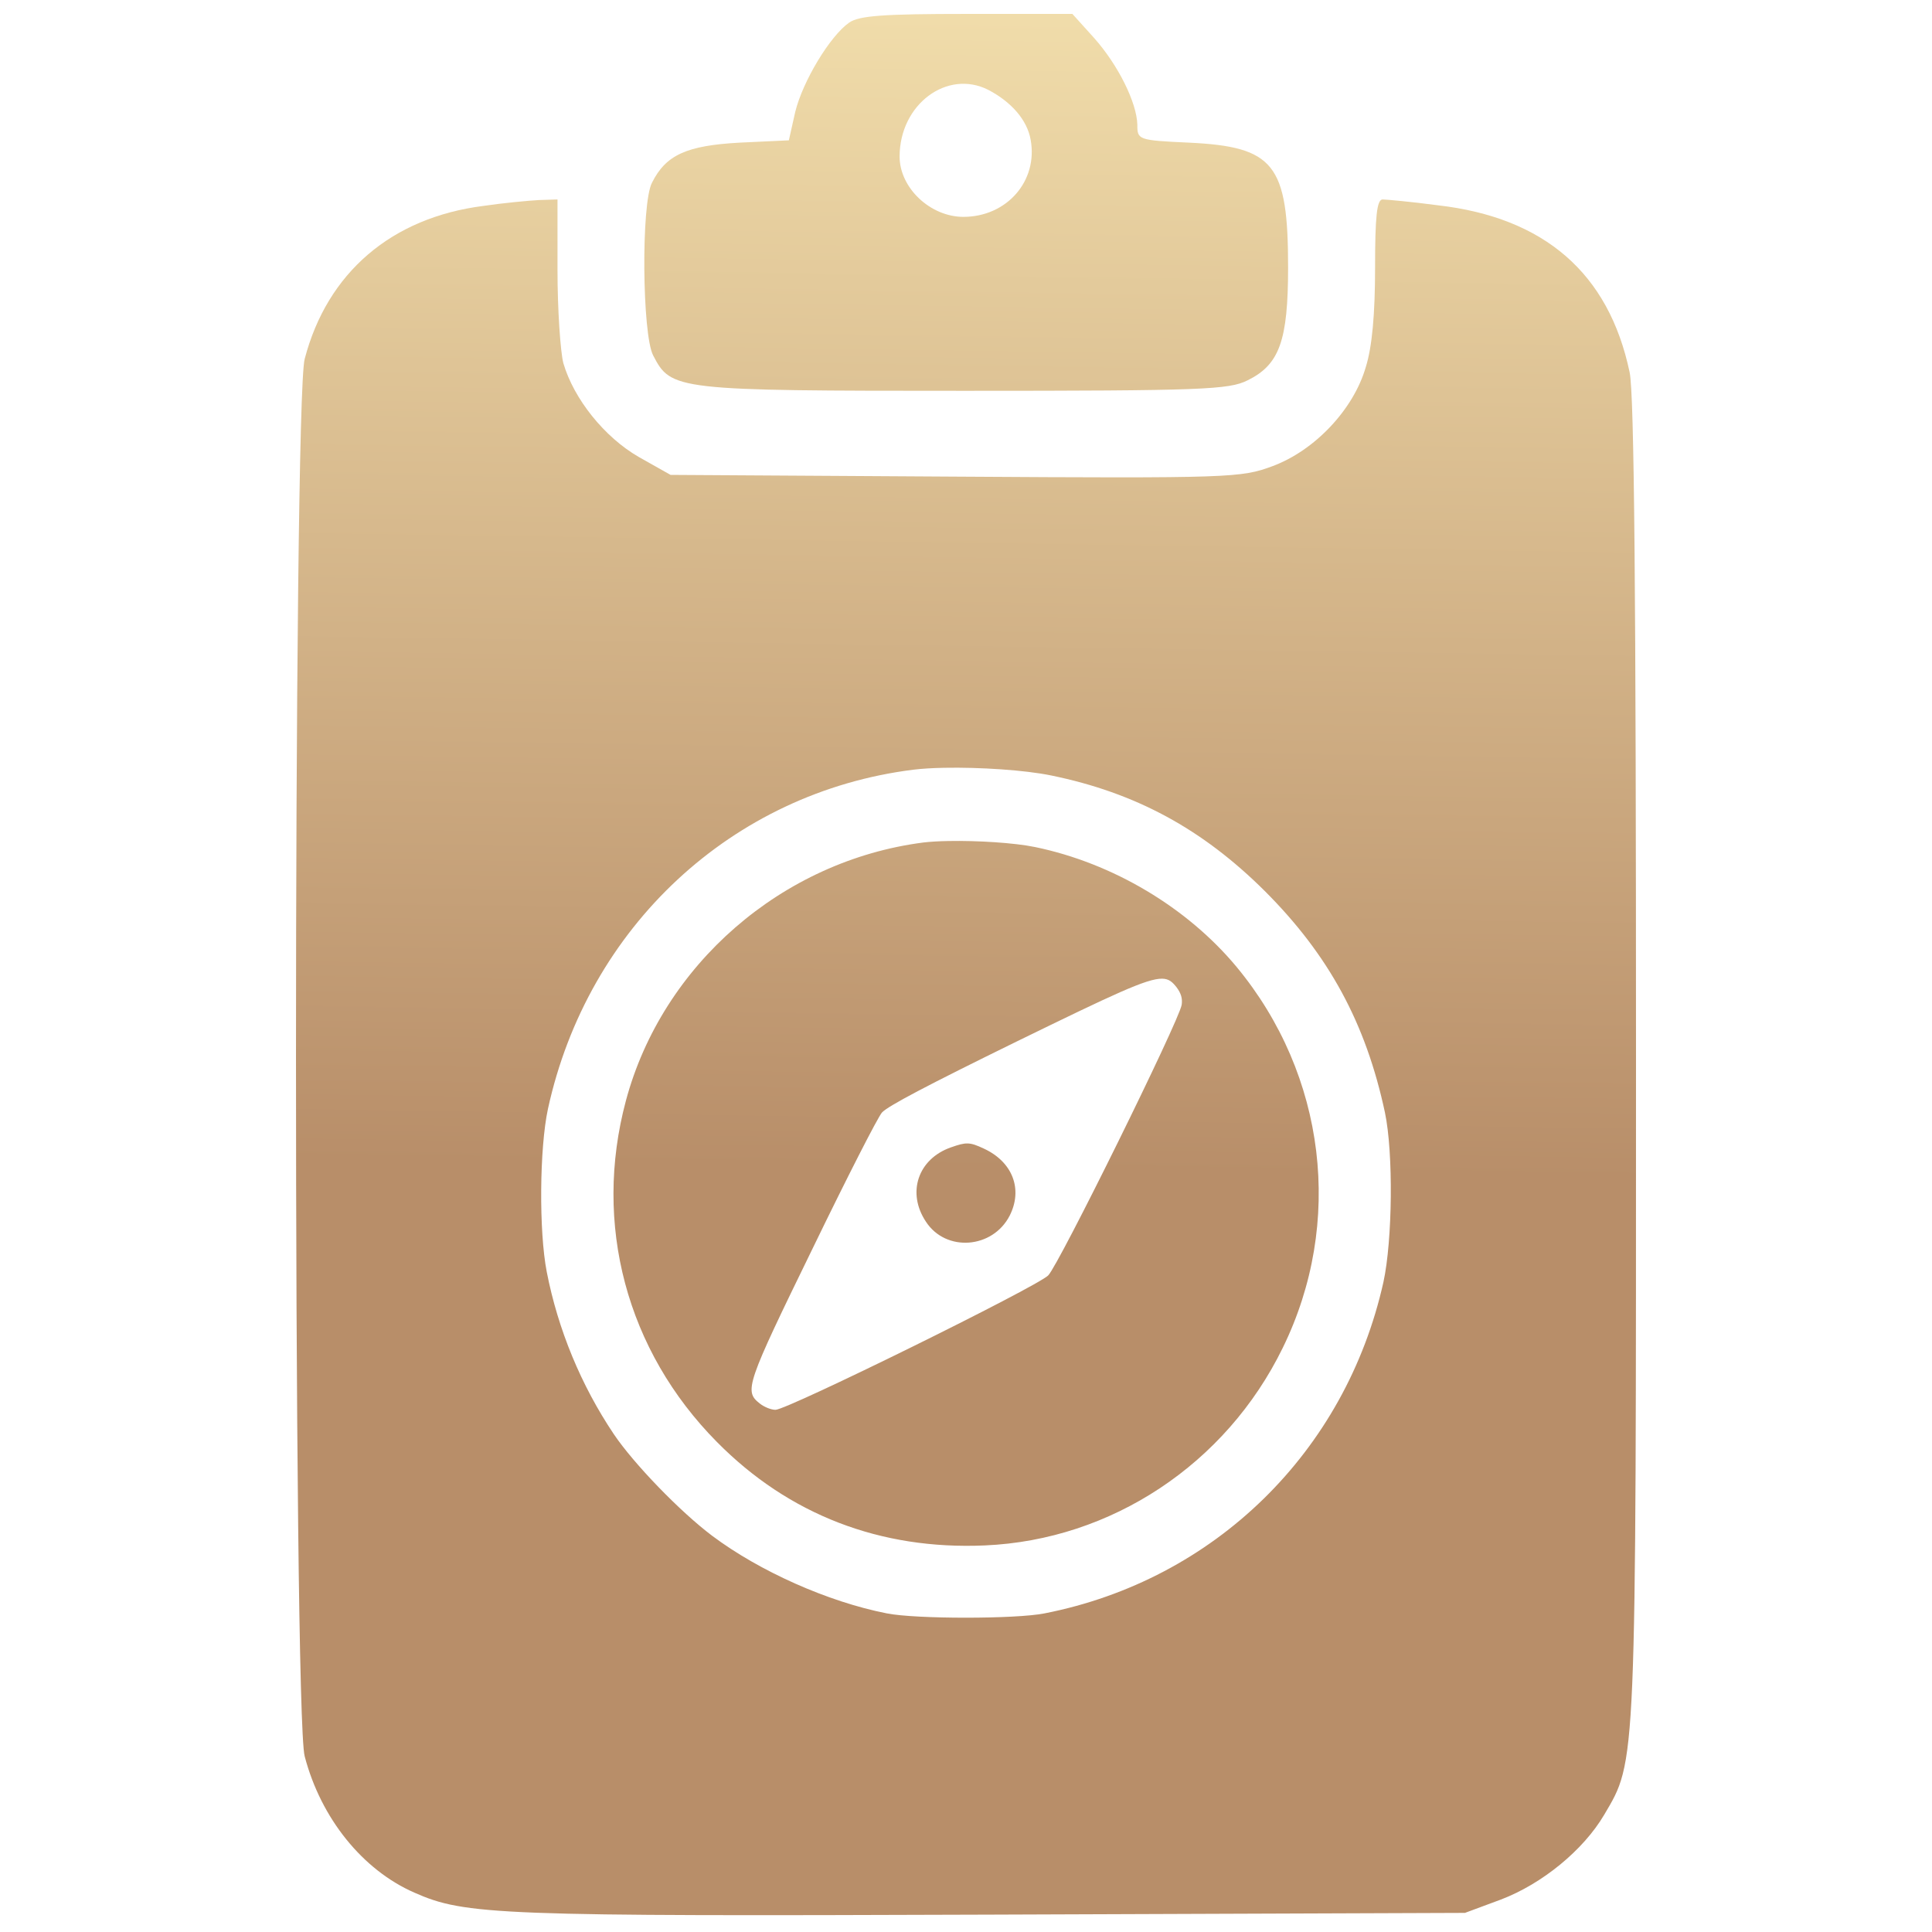
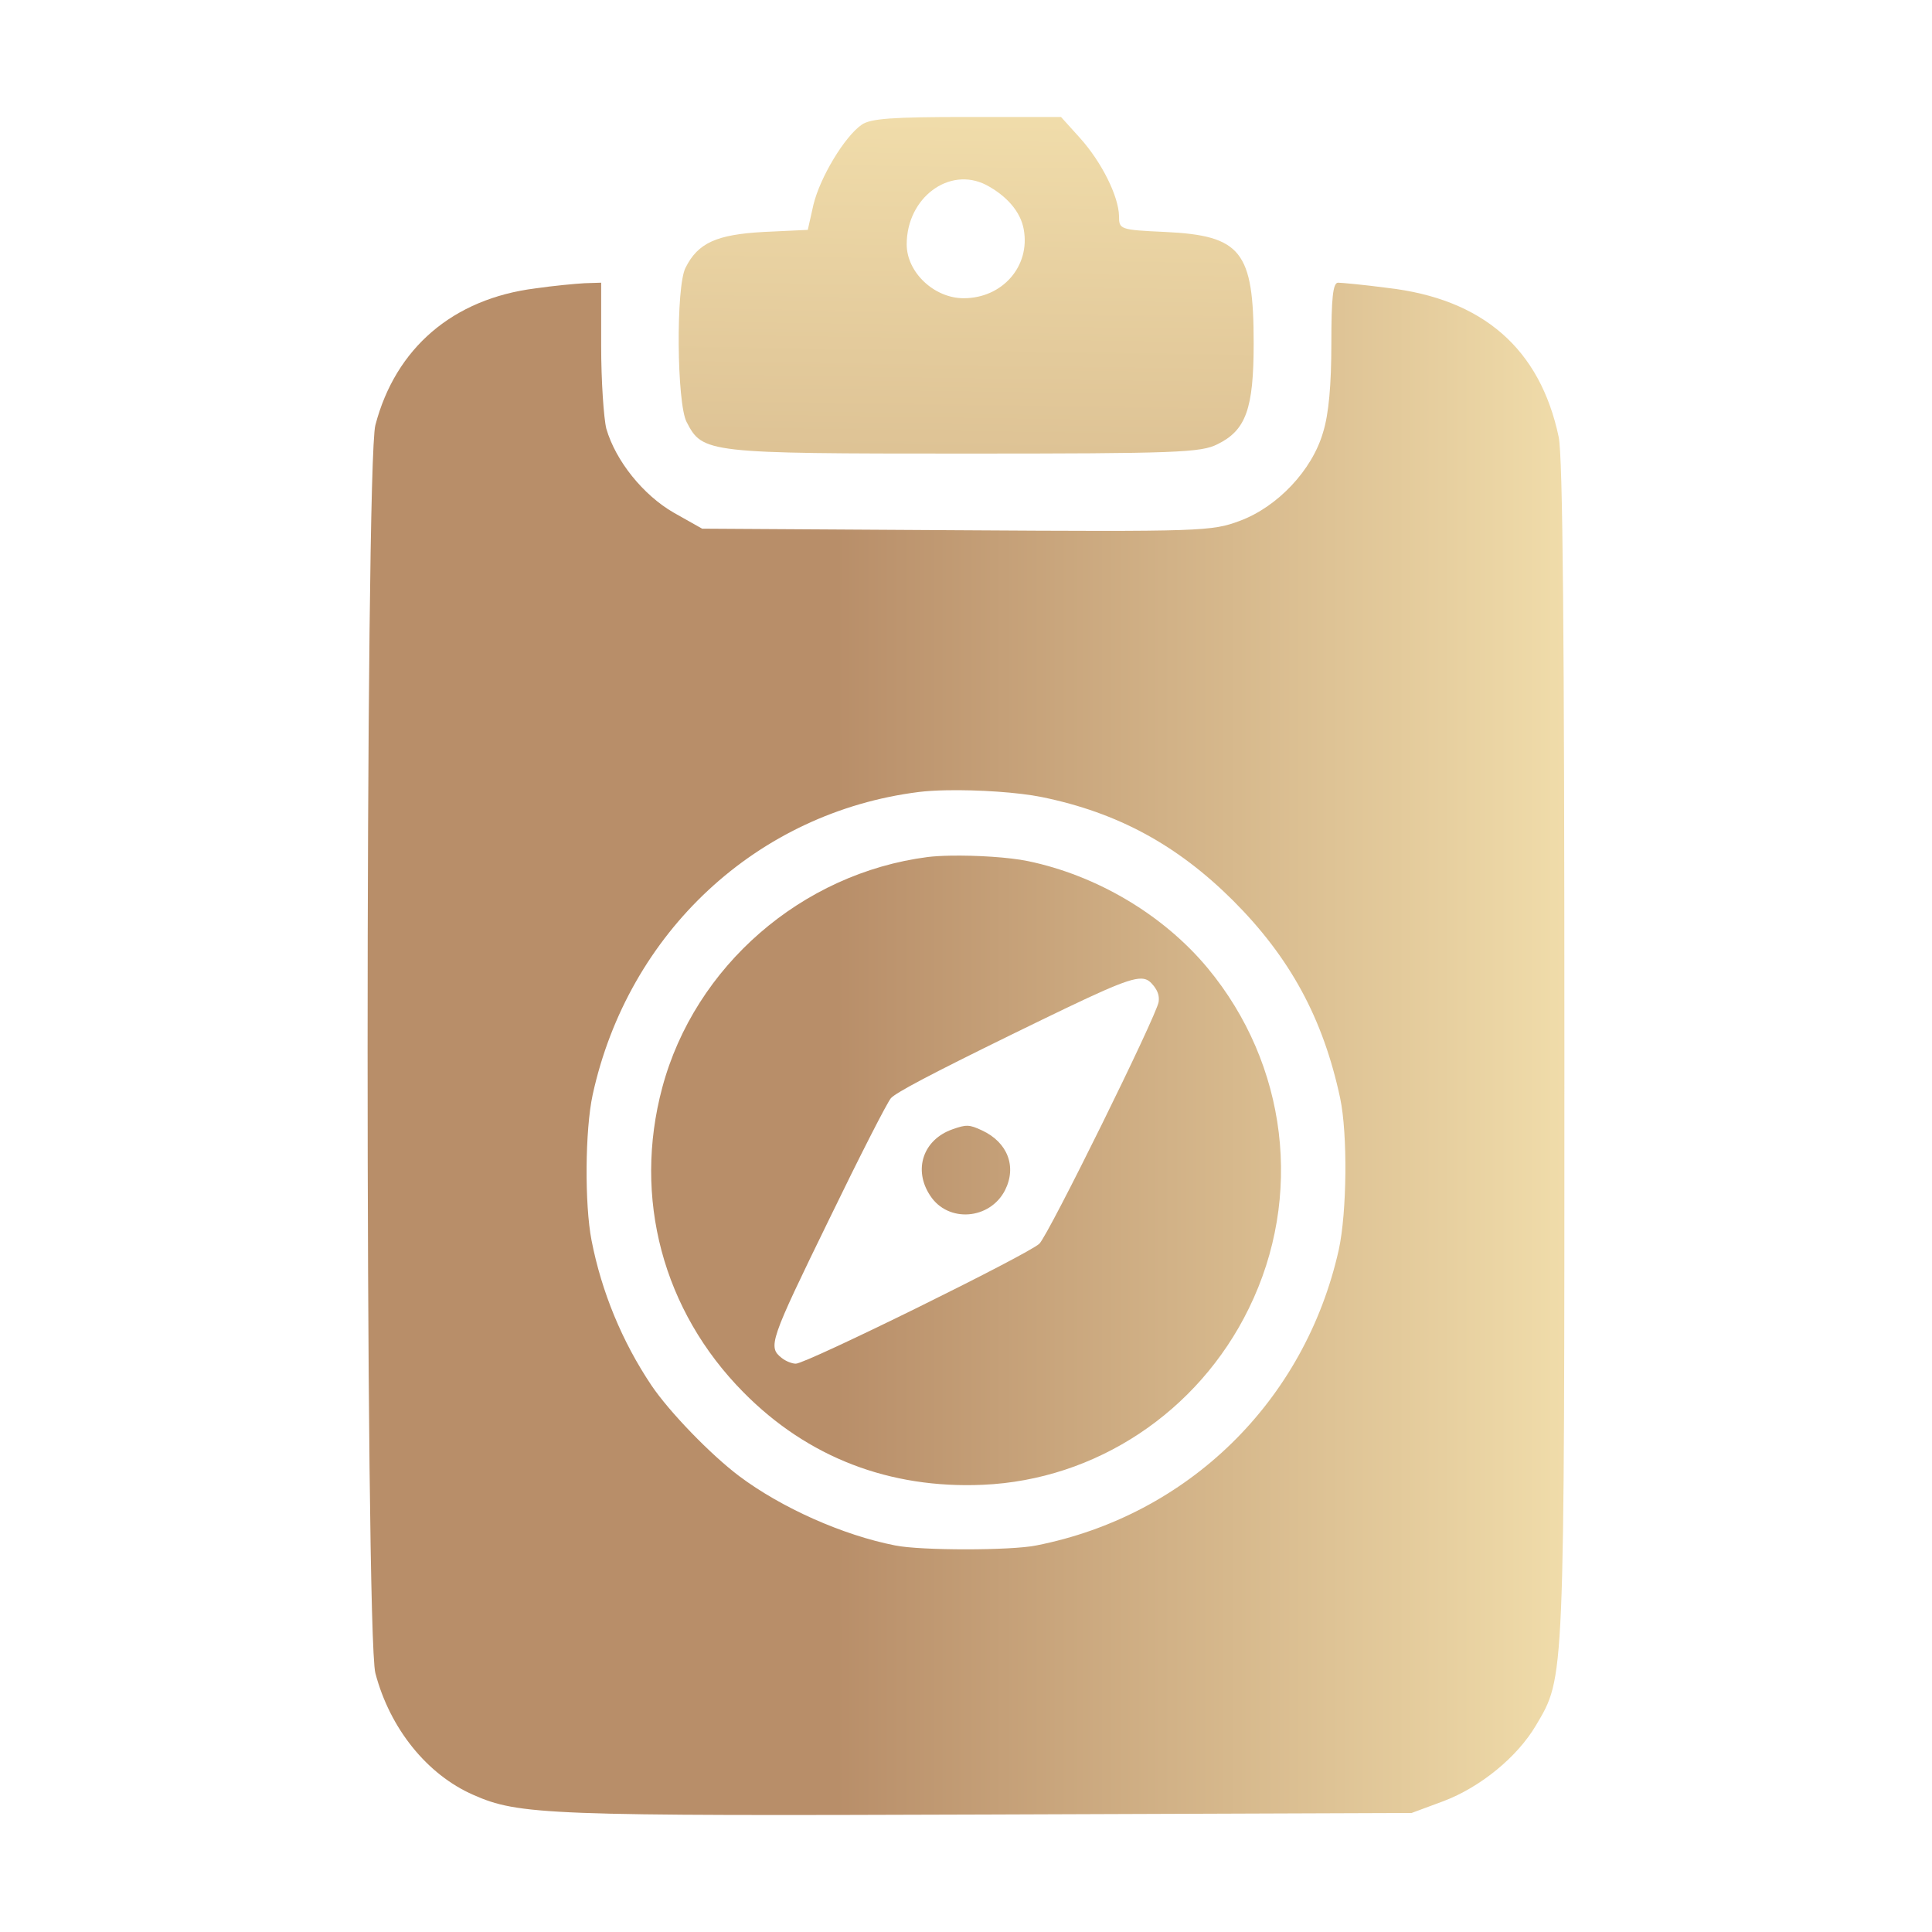
<svg xmlns="http://www.w3.org/2000/svg" xmlns:xlink="http://www.w3.org/1999/xlink" width="512" height="512" viewBox="0 0 135.467 135.467" version="1.1" id="svg1" xml:space="preserve">
  <defs id="defs1">
+     <linearGradient id="linearGradient5">
+       <stop style="stop-color:#bc936d;stop-opacity:1;" offset="0" id="stop5" />
+       <stop style="stop-color:#eedaa8;stop-opacity:1;" offset="1" id="stop6" />
+     </linearGradient>
    <linearGradient id="swatch162">
      <stop style="stop-color:#000000;stop-opacity:1;" offset="0" id="stop162" />
    </linearGradient>
-     <filter style="color-interpolation-filters:sRGB;" id="filter158" x="-0.019" y="-0.019" width="1.038" height="1.046">
-       <feFlood result="flood" in="SourceGraphic" flood-opacity="0.502" flood-color="rgb(0,0,0)" id="feFlood157" />
-       <feGaussianBlur result="blur" in="SourceGraphic" stdDeviation="1" id="feGaussianBlur157" />
-       <feOffset result="offset" in="blur" dx="0" dy="1" id="feOffset157" />
-       <feComposite result="comp1" operator="in" in="flood" in2="offset" id="feComposite157" />
-       <feComposite result="comp2" operator="over" in="SourceGraphic" id="feComposite158" />
-     </filter>
-     <filter style="color-interpolation-filters:sRGB" id="filter5" x="-0.028" y="-0.028" width="1.055" height="1.062">
-       <feFlood result="flood" in="SourceGraphic" flood-opacity="0.75" flood-color="rgb(0,0,0)" id="feFlood4" />
-       <feGaussianBlur result="blur" in="SourceGraphic" stdDeviation="1.25" id="feGaussianBlur4" />
-       <feOffset result="offset" in="blur" dx="0" dy="0.75" id="feOffset4" />
-       <feComposite result="comp1" operator="in" in="flood" in2="offset" id="feComposite4" />
-       <feComposite result="comp2" operator="over" in="SourceGraphic" in2="comp1" id="feComposite5" />
-     </filter>
+     <linearGradient xlink:href="#linearGradient5" id="linearGradient6" x1="66.693" y1="133.829" x2="67.34" y2="1.637" gradientUnits="userSpaceOnUse" gradientTransform="matrix(0.8500023,0,0,0.8500023,10.15984,10.15984)" />
    <linearGradient xlink:href="#linearGradient1" id="linearGradient2" x1="2291.737" y1="4429.688" x2="2339.722" y2="7691.363" gradientUnits="userSpaceOnUse" />
    <linearGradient id="linearGradient1">
      <stop style="stop-color:#b88e69;stop-opacity:1;" offset="0.391" id="stop1" />
      <stop style="stop-color:#f0dcaa;stop-opacity:1;" offset="1" id="stop2" />
    </linearGradient>
-     <filter style="color-interpolation-filters:sRGB" id="filter52" x="-0.01" y="-0.009" width="1.021" height="1.016">
-       <feFlood result="flood" in="SourceGraphic" flood-opacity="0.745" flood-color="rgb(0,0,0)" id="feFlood51" />
-       <feGaussianBlur result="blur" in="SourceGraphic" stdDeviation="10" id="feGaussianBlur51" />
-       <feOffset result="offset" in="blur" dx="0" dy="-5" id="feOffset51" />
-       <feComposite result="comp1" operator="in" in="flood" in2="offset" id="feComposite51" />
-       <feComposite result="comp2" operator="over" in="SourceGraphic" in2="comp1" id="feComposite52" />
-     </filter>
+     <linearGradient id="linearGradient4" gradientTransform="scale(0.8837521,1.131539)" x1="1266.198" y1="3907.115" x2="3881.181" y2="3907.115" gradientUnits="userSpaceOnUse">
+       <stop style="stop-color:#b88e69;stop-opacity:1;" offset="0.391" id="stop3" />
+       <stop style="stop-color:#f0dcaa;stop-opacity:1;" offset="1" id="stop4" />
+     </linearGradient>
    <linearGradient xlink:href="#linearGradient1" id="linearGradient3" gradientUnits="userSpaceOnUse" x1="2291.737" y1="4429.688" x2="2339.722" y2="7691.363" />
-     <linearGradient xlink:href="#linearGradient1" id="linearGradient4" gradientUnits="userSpaceOnUse" x1="2291.737" y1="4429.688" x2="2339.722" y2="7691.363" />
-     <filter style="color-interpolation-filters:sRGB" id="filter5-6" x="-0.028" y="-0.028" width="1.055" height="1.055">
-       <feFlood result="flood" in="SourceGraphic" flood-opacity="0.75" flood-color="rgb(0,0,0)" id="feFlood4-1" />
-       <feGaussianBlur result="blur" in="SourceGraphic" stdDeviation="1.25" id="feGaussianBlur4-2" />
-       <feComposite result="comp1" operator="in" in="flood" in2="offset" id="feComposite4-4" />
-       <feComposite result="comp2" operator="over" in="SourceGraphic" in2="comp1" id="feComposite5-4" />
-     </filter>
-     <filter style="color-interpolation-filters:sRGB" id="filter52-5" x="-0.01" y="-0.009" width="1.021" height="1.016">
-       <feFlood result="flood" in="SourceGraphic" flood-opacity="0.745" flood-color="rgb(0,0,0)" id="feFlood51-3" />
-       <feGaussianBlur result="blur" in="SourceGraphic" stdDeviation="10" id="feGaussianBlur51-9" />
-       <feOffset result="offset" in="blur" dx="0" dy="-5" id="feOffset51-0" />
-       <feComposite result="comp1" operator="in" in="flood" in2="offset" id="feComposite51-5" />
-       <feComposite result="comp2" operator="over" in="SourceGraphic" in2="comp1" id="feComposite52-5" />
-     </filter>
-     <filter style="color-interpolation-filters:sRGB" id="filter5-1" x="-0.007" y="-0.007" width="1.015" height="1.015">
-       <feFlood result="flood" in="SourceGraphic" flood-opacity="0.75" flood-color="rgb(0,0,0)" id="feFlood4-8" />
-       <feComposite result="comp1" operator="in" in="flood" in2="offset" id="feComposite4-5" />
-       <feComposite result="comp2" operator="over" in="SourceGraphic" in2="comp1" id="feComposite5-8" />
-     </filter>
-     <filter style="color-interpolation-filters:sRGB" id="filter52-3" x="-0.023" y="-0.016" width="1.045" height="1.032">
-       <feFlood result="flood" in="SourceGraphic" flood-opacity="0.745" flood-color="rgb(0,0,0)" id="feFlood51-37" />
-       <feGaussianBlur result="blur" in="SourceGraphic" stdDeviation="10" id="feGaussianBlur51-7" />
-       <feComposite result="comp1" operator="in" in="flood" in2="offset" id="feComposite51-3" />
-       <feComposite result="comp2" operator="over" in="SourceGraphic" in2="comp1" id="feComposite52-2" />
-     </filter>
  </defs>
-   <g transform="matrix(0.04065691,0,0,-0.04065691,-24.74095,314.034)" fill="#000000" stroke="none" id="g2-3" style="display:inline;fill:url(#linearGradient2)">
+   <g transform="matrix(0.0363112,0,0,-0.0363112,-14.85662,287.7983)" fill="#000000" stroke="none" id="g2-3" style="display:inline;fill:url(#linearGradient2)">
    <path d="m 2073,7685 c -33,-23 -80,-101 -93,-154 l -11,-49 -85,-4 c -91,-5 -127,-21 -151,-69 -19,-36 -17,-262 2,-298 31,-60 38,-61 537,-61 411,0 456,2 488,18 55,27 70,68 70,195 0,178 -24,208 -171,215 -88,4 -89,5 -89,31 -1,38 -33,103 -75,150 l -37,41 h -182 c -144,0 -186,-3 -203,-15 z m 240,-116 c 40,-21 67,-52 73,-86 13,-71 -41,-133 -116,-133 -57,0 -110,50 -110,104 0,90 82,151 153,115 z" id="path1-0" style="fill:url(#linearGradient3)" />
    <path id="path2-4" style="fill:url(#linearGradient4)" d="m 1570.003,7380.009 -32.003,-1.006 c -18,-1 -61.002,-5.009 -95.002,-10.009 -159,-20 -269.993,-114.999 -308.993,-263.999 -20,-74 -20,-2335.991 0,-2409.991 28,-107 99.997,-195.998 188.997,-234.997 88,-39 142.993,-41.004 991.992,-38.004 l 820.012,3.001 61.993,23 c 71,27 142,84.997 178,145.997 56,95 55.003,73 55.003,1302.998 0,800.998 -2.997,1147.996 -10.997,1184.996 -36,171 -147.006,267.006 -331.005,288.006 -45,6 -89.002,10.009 -95.002,10.009 -10,0 -12.991,-30.002 -12.991,-118.002 0,-79 -5.011,-136.011 -16.011,-171.01 -21,-73 -88.001,-143.992 -161.001,-170.992 -54,-20 -70.992,-21.005 -546.992,-18.005 l -491.001,3.001 -55.003,30.996 c -59,34 -112.005,100.008 -130.005,162.008 -5,20 -9.991,91.995 -9.991,159.995 z m 666.988,-980.153 c 60.92,1.177 138.604,-3.83 184.514,-13.248 145.448,-29.822 260.555,-92.08 368.333,-199.335 110.394,-110.394 174.224,-227.604 207.185,-381.946 14.649,-69.585 13.079,-220.251 -2.617,-292.452 -65.399,-292.989 -291.421,-513.776 -584.41,-571.327 -49.18,-9.941 -222.888,-9.941 -272.068,0 -101.5,19.881 -219.726,72.707 -301.345,133.921 -54.936,41.332 -134.997,124.001 -169.528,175.274 -56.505,84.234 -96.265,180.511 -115.623,279.918 -13.603,70.108 -12.545,212.946 2.104,280.961 68.538,313.917 317.569,545.683 629.917,584.923 14.78,1.831 33.233,2.92 53.539,3.312 z m 7.209,-126.272 c -16.571,-0.311 -31.573,-1.159 -43.475,-2.598 -243.286,-31.392 -449.955,-210.847 -512.738,-445.238 -57.028,-212.94 1.046,-431.119 156.958,-588.601 123.997,-125.567 282.001,-186.269 461.981,-178.421 218.172,9.418 415.944,140.228 513.781,340.612 105.685,215.556 74.821,470.868 -79.522,657.125 -85.281,102.546 -213.462,178.943 -347.4,206.673 -36.1,7.455 -99.872,11.38 -149.584,10.448 z m 368.498,-237.431 c 12.05,-0.143 17.854,-5.901 24.885,-14.73 7.848,-10.464 10.462,-19.369 8.893,-30.356 -4.709,-28.253 -211.892,-448.371 -230.203,-466.683 -19.881,-19.881 -449.938,-231.777 -470.342,-231.777 -7.325,0 -19.361,4.7 -27.209,10.979 -27.206,21.451 -23.552,31.914 92.074,268.921 58.075,119.812 111.446,224.449 118.77,232.82 9.941,10.987 77.438,46.574 233.351,122.961 166.54,81.291 223.271,108.18 249.782,107.865 z m -335.068,-284.182 c -7.848,0.262 -15.953,-2.098 -29.295,-6.807 -56.505,-19.881 -76.393,-77.949 -42.908,-128.175 34.531,-52.843 115.106,-46.562 144.405,10.466 23.021,45.518 5.222,92.603 -44.482,115.623 -12.295,5.755 -19.873,8.631 -27.721,8.893 z" />
  </g>
</svg>
